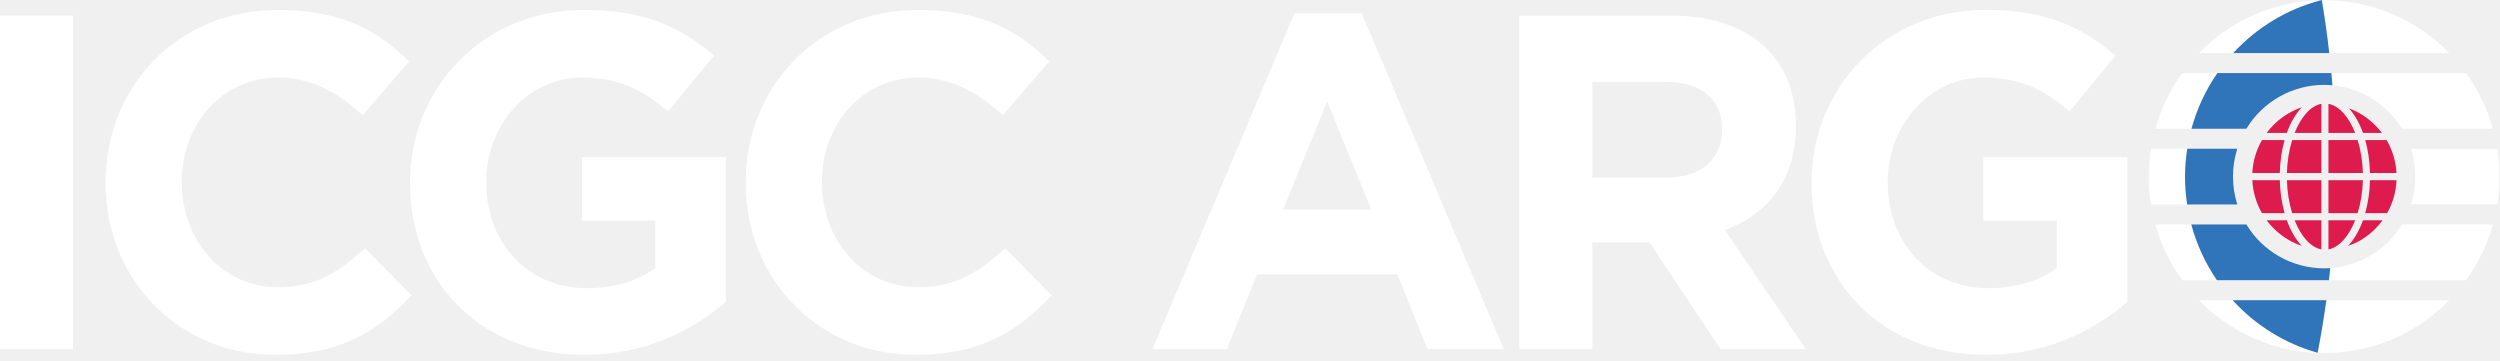
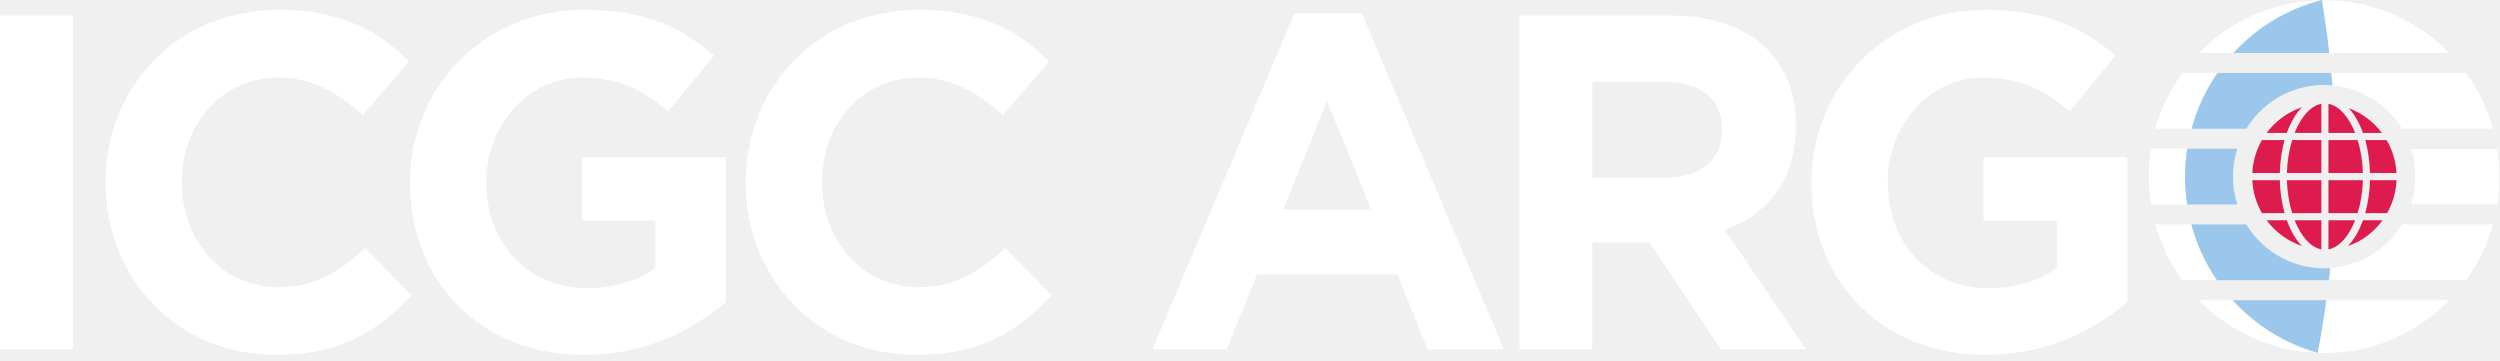
<svg xmlns="http://www.w3.org/2000/svg" xmlns:xlink="http://www.w3.org/1999/xlink" width="208" height="30" viewBox="0 0 208 30">
  <defs>
    <path id="a" d="M.081.096h7.36V4.73H.082z" />
-     <path id="c" d="M0 29.524h207.957V0H0z" />
+     <path id="c" d="M0 30.222h207.957V.698H0z" />
  </defs>
-   <g fill="none" fill-rule="evenodd">
-     <path fill="#FFF" d="M193.876 22.307c-.036.335-.072.67-.112 1.005h11.415a14.66 14.66 0 0 0 2.235-4.636h-7.574a7.574 7.574 0 0 1-5.964 3.631M179.325 18.676a14.657 14.657 0 0 0 2.234 4.636h2.891a15.134 15.134 0 0 1-2.134-4.636h-2.991z" />
-     <g transform="translate(200.515 12.28)">
+   <g fill="none" fill-rule="evenodd" transform="translate(0 -.698)">
+     <path fill="#FFF" d="M193.876 23.005c-.036.335-.072.67-.112 1.004h11.415a14.66 14.66 0 0 0 2.235-4.635h-7.574a7.574 7.574 0 0 1-5.964 3.63M179.325 19.374a14.657 14.657 0 0 0 2.234 4.635h2.891a15.134 15.134 0 0 1-2.134-4.635h-2.991z" />
+     <g transform="translate(200.515 12.978)">
      <mask id="b" fill="#fff">
        <use xlink:href="#a" />
      </mask>
      <path fill="#FFF" d="M.081 4.731h7.18a14.885 14.885 0 0 0 0-4.635H.08c.231.73.357 1.51.357 2.318S.312 4 .081 4.73" mask="url(#b)" />
    </g>
-     <path fill="#FFF" d="M181.98 12.376h-3.017a14.837 14.837 0 0 0 0 4.636h3.01c-.113-.747-.18-1.51-.18-2.288 0-.8.07-1.582.188-2.348M203.78 4.413A14.498 14.498 0 0 0 193.37.015c-.066 0-.13.004-.194.005.247 1.46.45 2.924.618 4.393h9.986zM193.101.022a14.498 14.498 0 0 0-10.143 4.39h2.849A15.069 15.069 0 0 1 193.1.022M181.56 6.077a14.658 14.658 0 0 0-2.235 4.635h3.006a15.141 15.141 0 0 1 2.157-4.635h-2.929zM199.84 10.712h7.574a14.654 14.654 0 0 0-2.235-4.635h-11.211c.032.339.06.678.088 1.018a7.577 7.577 0 0 1 5.784 3.617M192.828 29.352a15.083 15.083 0 0 1-7.07-4.376h-2.8a14.499 14.499 0 0 0 10.411 4.397c4.078 0 7.764-1.684 10.41-4.397h-10.228a81.257 81.257 0 0 1-.723 4.376" />
-     <path fill="#37B34A" d="M193.228 0c-.043.01-.084.027-.127.038l.132-.003-.005-.035" />
-     <path fill="#3075BA" d="M193.369 22.326a7.57 7.57 0 0 1-6.47-3.65h-4.584a15.13 15.13 0 0 0 2.135 4.636h9.314c.04-.335.076-.67.112-1.005a7.512 7.512 0 0 1-.507.019M186.142 12.376h-4.161a15.367 15.367 0 0 0-.188 2.348c0 .778.067 1.54.18 2.288h4.169a7.668 7.668 0 0 1-.357-2.318c0-.808.125-1.587.357-2.318M185.807 4.413h7.987a82.223 82.223 0 0 0-.618-4.393l-.075.002a15.068 15.068 0 0 0-7.294 4.39M193.369 7.062c.232 0 .46.013.687.033-.027-.34-.056-.68-.088-1.018h-9.48a15.146 15.146 0 0 0-2.157 4.635h4.567a7.57 7.57 0 0 1 6.471-3.65M192.828 29.352c.282-1.454.52-2.913.723-4.376h-7.793a15.083 15.083 0 0 0 7.07 4.376" />
-     <path fill="#DD1C4D" d="M193.727 11.655v2.741h2.864a10.32 10.32 0 0 0-.434-2.741h-2.43zM193.727 14.99v2.742h2.43a10.32 10.32 0 0 0 .434-2.741h-2.864zM193.136 17.732v-2.741h-2.865c.027.988.183 1.922.435 2.741h2.43zM193.136 20.75v-2.423h-2.222c.526 1.332 1.326 2.254 2.222 2.422M193.136 14.396v-2.741h-2.43a10.311 10.311 0 0 0-.435 2.741h2.865zM196.598 18.327c-.314.878-.742 1.61-1.249 2.135.318-.107.624-.239.915-.395a6.116 6.116 0 0 0 1.963-1.74h-1.629zM193.136 11.06V8.64h-.009c-.892.172-1.689 1.093-2.213 2.421h2.222zM193.727 18.327v2.422c.895-.168 1.696-1.09 2.222-2.422h-2.222zM191.513 20.462c-.507-.525-.934-1.257-1.249-2.135h-1.68a6.074 6.074 0 0 0 2.93 2.135M190.075 17.732a11.15 11.15 0 0 1-.394-2.741h-2.289a6.07 6.07 0 0 0 .804 2.741h1.879zM197.182 14.99a11.15 11.15 0 0 1-.394 2.742h1.82c.461-.816.74-1.748.783-2.741h-2.209zM196.788 11.655c.232.825.37 1.752.394 2.741h2.206a6.08 6.08 0 0 0-.821-2.741h-1.78zM193.795 8.653l-.068-.006v2.413h2.222c-.513-1.298-1.286-2.206-2.154-2.407M195.427 9.007c.473.519.873 1.22 1.171 2.053h1.575a6.09 6.09 0 0 0-2.746-2.053M188.584 11.06h1.68c.315-.878.742-1.61 1.25-2.136a6.073 6.073 0 0 0-2.93 2.136M189.68 14.396c.024-.99.163-1.916.395-2.741h-1.879a6.068 6.068 0 0 0-.804 2.741h2.289z" />
+     <path fill="#FFF" d="M181.98 13.074h-3.017a14.837 14.837 0 0 0 0 4.636h3.01c-.113-.748-.18-1.51-.18-2.289 0-.799.07-1.581.188-2.347M203.78 5.11A14.498 14.498 0 0 0 193.37.712c-.066 0-.13.004-.194.005.247 1.46.45 2.925.618 4.393h9.986zM193.101.72a14.498 14.498 0 0 0-10.143 4.39h2.849A15.069 15.069 0 0 1 193.1.72M181.56 6.774a14.658 14.658 0 0 0-2.235 4.636h3.006a15.141 15.141 0 0 1 2.157-4.636h-2.929zM207.414 11.41a14.654 14.654 0 0 0-2.235-4.636h-11.211c.032.34.06.679.088 1.019a7.577 7.577 0 0 1 5.784 3.617h7.574zM185.758 25.673h-2.8a14.499 14.499 0 0 0 10.411 4.398c4.078 0 7.764-1.684 10.41-4.398h-10.228a81.257 81.257 0 0 1-.723 4.376 15.083 15.083 0 0 1-7.07-4.376z" />
+     <path fill="#37B34A" d="M193.101.736l.132-.003-.005-.035c-.043.01-.084.027-.127.038z" />
+     <path fill="#9BC7ED" d="M186.898 19.374h-4.583a15.13 15.13 0 0 0 2.135 4.635h9.314c.04-.334.076-.67.112-1.004a7.57 7.57 0 0 1-6.977-3.631zM181.98 13.074a15.367 15.367 0 0 0-.187 2.347c0 .779.067 1.541.18 2.289h4.169a7.668 7.668 0 0 1-.357-2.318c0-.809.125-1.587.357-2.318h-4.161zM193.794 5.11a82.223 82.223 0 0 0-.618-4.393l-.075.002a15.068 15.068 0 0 0-7.294 4.391h7.987zM194.056 7.793c-.027-.34-.056-.68-.088-1.019h-9.48a15.146 15.146 0 0 0-2.157 4.636h4.567a7.57 7.57 0 0 1 7.158-3.617zM193.55 25.673h-7.792a15.083 15.083 0 0 0 7.07 4.376c.282-1.453.52-2.912.723-4.376z" />
+     <path fill="#DD1C4D" d="M193.727 12.353v2.74h2.864a10.32 10.32 0 0 0-.434-2.74h-2.43zM193.727 15.689v2.74h2.43a10.32 10.32 0 0 0 .434-2.74h-2.864zM193.136 18.43v-2.741h-2.865c.027.988.183 1.922.435 2.74h2.43zM193.136 21.447v-2.423h-2.222c.526 1.333 1.326 2.255 2.222 2.423M193.136 15.094v-2.741h-2.43a10.311 10.311 0 0 0-.435 2.74h2.865zM196.598 19.024c-.314.879-.742 1.61-1.249 2.136.318-.107.624-.24.915-.396a6.116 6.116 0 0 0 1.963-1.74h-1.629zM193.136 11.758V9.336h-.009c-.892.173-1.689 1.094-2.213 2.422h2.222zM193.727 19.024v2.423c.895-.168 1.696-1.09 2.222-2.423h-2.222zM191.513 21.16c-.507-.526-.934-1.258-1.249-2.135h-1.68a6.074 6.074 0 0 0 2.93 2.135M190.075 18.43a11.15 11.15 0 0 1-.394-2.741h-2.289a6.07 6.07 0 0 0 .804 2.74h1.879zM197.182 15.689a11.15 11.15 0 0 1-.394 2.74h1.82c.461-.815.74-1.747.783-2.74h-2.209zM196.788 12.353c.232.824.37 1.751.394 2.74h2.206a6.08 6.08 0 0 0-.821-2.74h-1.78zM193.727 9.345v2.413h2.222c-.513-1.298-1.286-2.206-2.154-2.408l-.068-.005zM195.427 9.704c.473.52.873 1.221 1.171 2.054h1.575a6.09 6.09 0 0 0-2.746-2.054M188.584 11.758h1.68c.315-.878.742-1.61 1.25-2.136a6.073 6.073 0 0 0-2.93 2.136M189.68 15.094c.024-.99.163-1.917.395-2.741h-1.879a6.068 6.068 0 0 0-.804 2.74h2.289z" />
    <mask id="d" fill="#fff">
      <use xlink:href="#c" />
    </mask>
-     <path fill="#FFF" d="M0 29.049h6.066V1.3H0zM8.785 15.254v-.08c0-7.888 5.909-14.35 14.378-14.35 5.2 0 8.312 1.745 10.873 4.282l-3.86 4.48c-2.128-1.943-4.295-3.132-7.052-3.132-4.649 0-7.997 3.884-7.997 8.641v.08c0 4.756 3.27 8.72 7.997 8.72 3.151 0 5.082-1.268 7.248-3.25l3.86 3.924c-2.836 3.052-5.987 4.955-11.305 4.955-8.115 0-14.142-6.303-14.142-14.27" mask="url(#d)" />
-     <path fill="#FFF" d="M34.115 15.254v-.08c0-7.888 6.106-14.35 14.457-14.35 4.964 0 7.958 1.349 10.834 3.806l-3.822 4.638c-2.127-1.784-4.018-2.814-7.209-2.814-4.412 0-7.918 3.924-7.918 8.641v.08c0 5.073 3.467 8.8 8.352 8.8 2.206 0 4.175-.555 5.712-1.665v-3.964h-6.106v-5.272H60.39v12.05c-2.836 2.418-6.736 4.4-11.778 4.4-8.588 0-14.497-6.065-14.497-14.27M62.045 15.254v-.08c0-7.888 5.91-14.35 14.379-14.35 5.2 0 8.312 1.745 10.872 4.282l-3.86 4.48c-2.127-1.943-4.294-3.132-7.052-3.132-4.648 0-7.996 3.884-7.996 8.641v.08c0 4.756 3.27 8.72 7.996 8.72 3.152 0 5.082-1.268 7.249-3.25l3.86 3.924c-2.836 3.052-5.987 4.955-11.306 4.955-8.114 0-14.142-6.303-14.142-14.27M114.084 17.434l-3.664-8.998-3.664 8.998h7.328zm-6.382-16.332h5.594l11.818 27.947h-6.343l-2.52-6.224H104.59l-2.521 6.224h-6.185l11.818-27.947zM138.626 14.778c2.954 0 4.648-1.585 4.648-3.924v-.08c0-2.616-1.812-3.963-4.766-3.963h-6.027v7.967h6.145zM126.414 1.301h12.606c3.506 0 6.224.99 8.036 2.814 1.537 1.546 2.364 3.726 2.364 6.342v.08c0 4.479-2.403 7.293-5.91 8.602l6.737 9.91h-7.09l-5.91-8.88h-4.766v8.88h-6.067V1.3zM150.72 15.254v-.08c0-7.888 6.106-14.35 14.457-14.35 4.964 0 7.958 1.349 10.833 3.806l-3.82 4.638c-2.128-1.784-4.019-2.814-7.21-2.814-4.412 0-7.918 3.924-7.918 8.641v.08c0 5.073 3.467 8.8 8.351 8.8 2.207 0 4.176-.555 5.713-1.665v-3.964h-6.106v-5.272h11.975v12.05c-2.836 2.418-6.736 4.4-11.779 4.4-8.587 0-14.496-6.065-14.496-14.27" mask="url(#d)" />
+     <path fill="#FFF" d="M0 29.746h6.066V1.998H0zM8.785 15.872c0-7.888 5.909-14.35 14.378-14.35 5.2 0 8.312 1.745 10.873 4.282l-3.86 4.479c-2.128-1.942-4.295-3.131-7.052-3.131-4.649 0-7.997 3.884-7.997 8.641v.08c0 4.756 3.27 8.72 7.997 8.72 3.151 0 5.082-1.268 7.248-3.25l3.86 3.924c-2.836 3.052-5.987 4.955-11.305 4.955-8.115 0-14.142-6.303-14.142-14.27v-.08z" mask="url(#d)" />
+     <path fill="#FFF" d="M34.115 15.952v-.08c0-7.888 6.106-14.35 14.457-14.35 4.964 0 7.958 1.348 10.834 3.806l-3.822 4.638c-2.127-1.784-4.018-2.814-7.209-2.814-4.412 0-7.918 3.924-7.918 8.641v.08c0 5.073 3.467 8.8 8.352 8.8 2.206 0 4.175-.556 5.712-1.665v-3.964h-6.106V13.77H60.39v12.05c-2.836 2.419-6.736 4.401-11.778 4.401-8.588 0-14.497-6.065-14.497-14.27M62.045 15.952v-.08c0-7.888 5.91-14.35 14.379-14.35 5.2 0 8.312 1.745 10.872 4.282l-3.86 4.479c-2.127-1.942-4.294-3.131-7.052-3.131-4.648 0-7.996 3.884-7.996 8.641v.08c0 4.756 3.27 8.72 7.996 8.72 3.152 0 5.082-1.268 7.249-3.25l3.86 3.924c-2.836 3.052-5.987 4.955-11.306 4.955-8.114 0-14.142-6.303-14.142-14.27M114.084 18.132l-3.664-8.998-3.664 8.998h7.328zM107.702 1.8h5.594l11.818 27.946h-6.343l-2.52-6.223H104.59l-2.521 6.223h-6.185L107.702 1.8zM138.626 15.476c2.954 0 4.648-1.586 4.648-3.925v-.079c0-2.616-1.812-3.964-4.766-3.964h-6.027v7.968h6.145zM126.414 1.998h12.606c3.506 0 6.224.991 8.036 2.815 1.537 1.546 2.364 3.726 2.364 6.342v.08c0 4.479-2.403 7.293-5.91 8.601l6.737 9.91h-7.09l-5.91-8.88h-4.766v8.88h-6.067V1.998zM150.72 15.952v-.08c0-7.888 6.106-14.35 14.457-14.35 4.964 0 7.958 1.348 10.833 3.806l-3.82 4.638c-2.128-1.784-4.019-2.814-7.21-2.814-4.412 0-7.918 3.924-7.918 8.641v.08c0 5.073 3.467 8.8 8.351 8.8 2.207 0 4.176-.556 5.713-1.665v-3.964h-6.106V13.77h11.975v12.05c-2.836 2.419-6.736 4.401-11.779 4.401-8.587 0-14.496-6.065-14.496-14.27" mask="url(#d)" />
  </g>
</svg>
